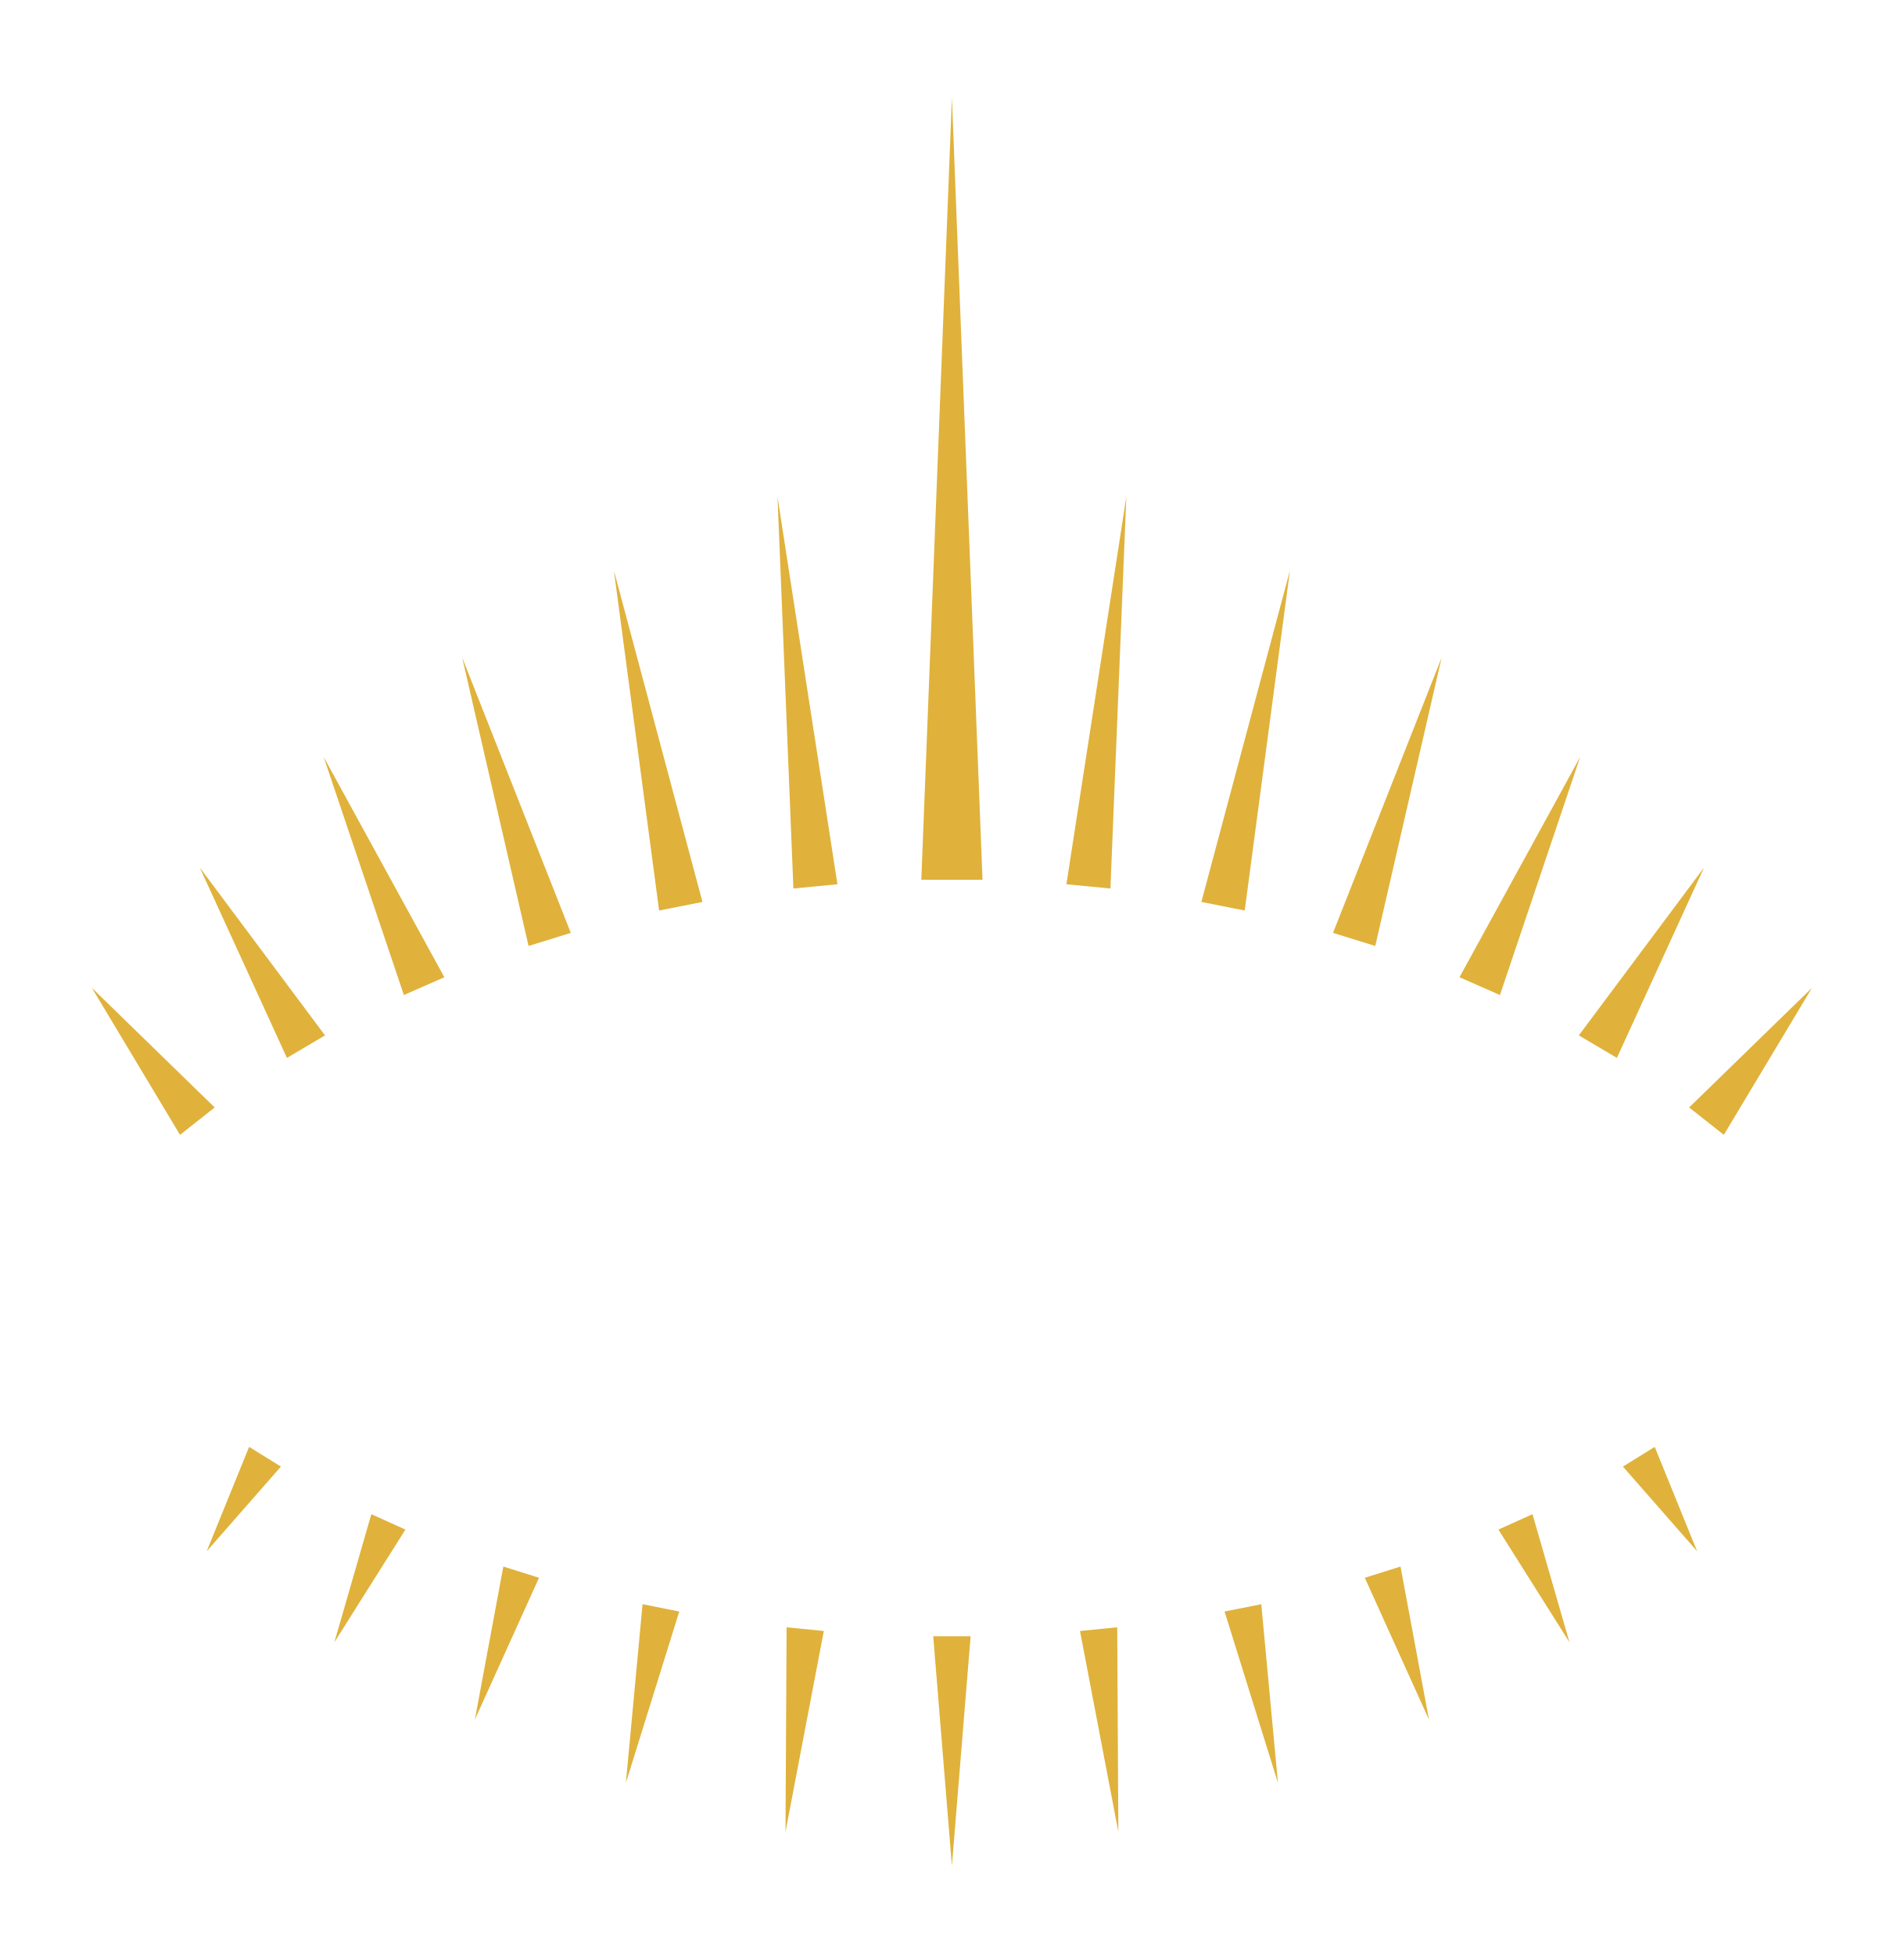
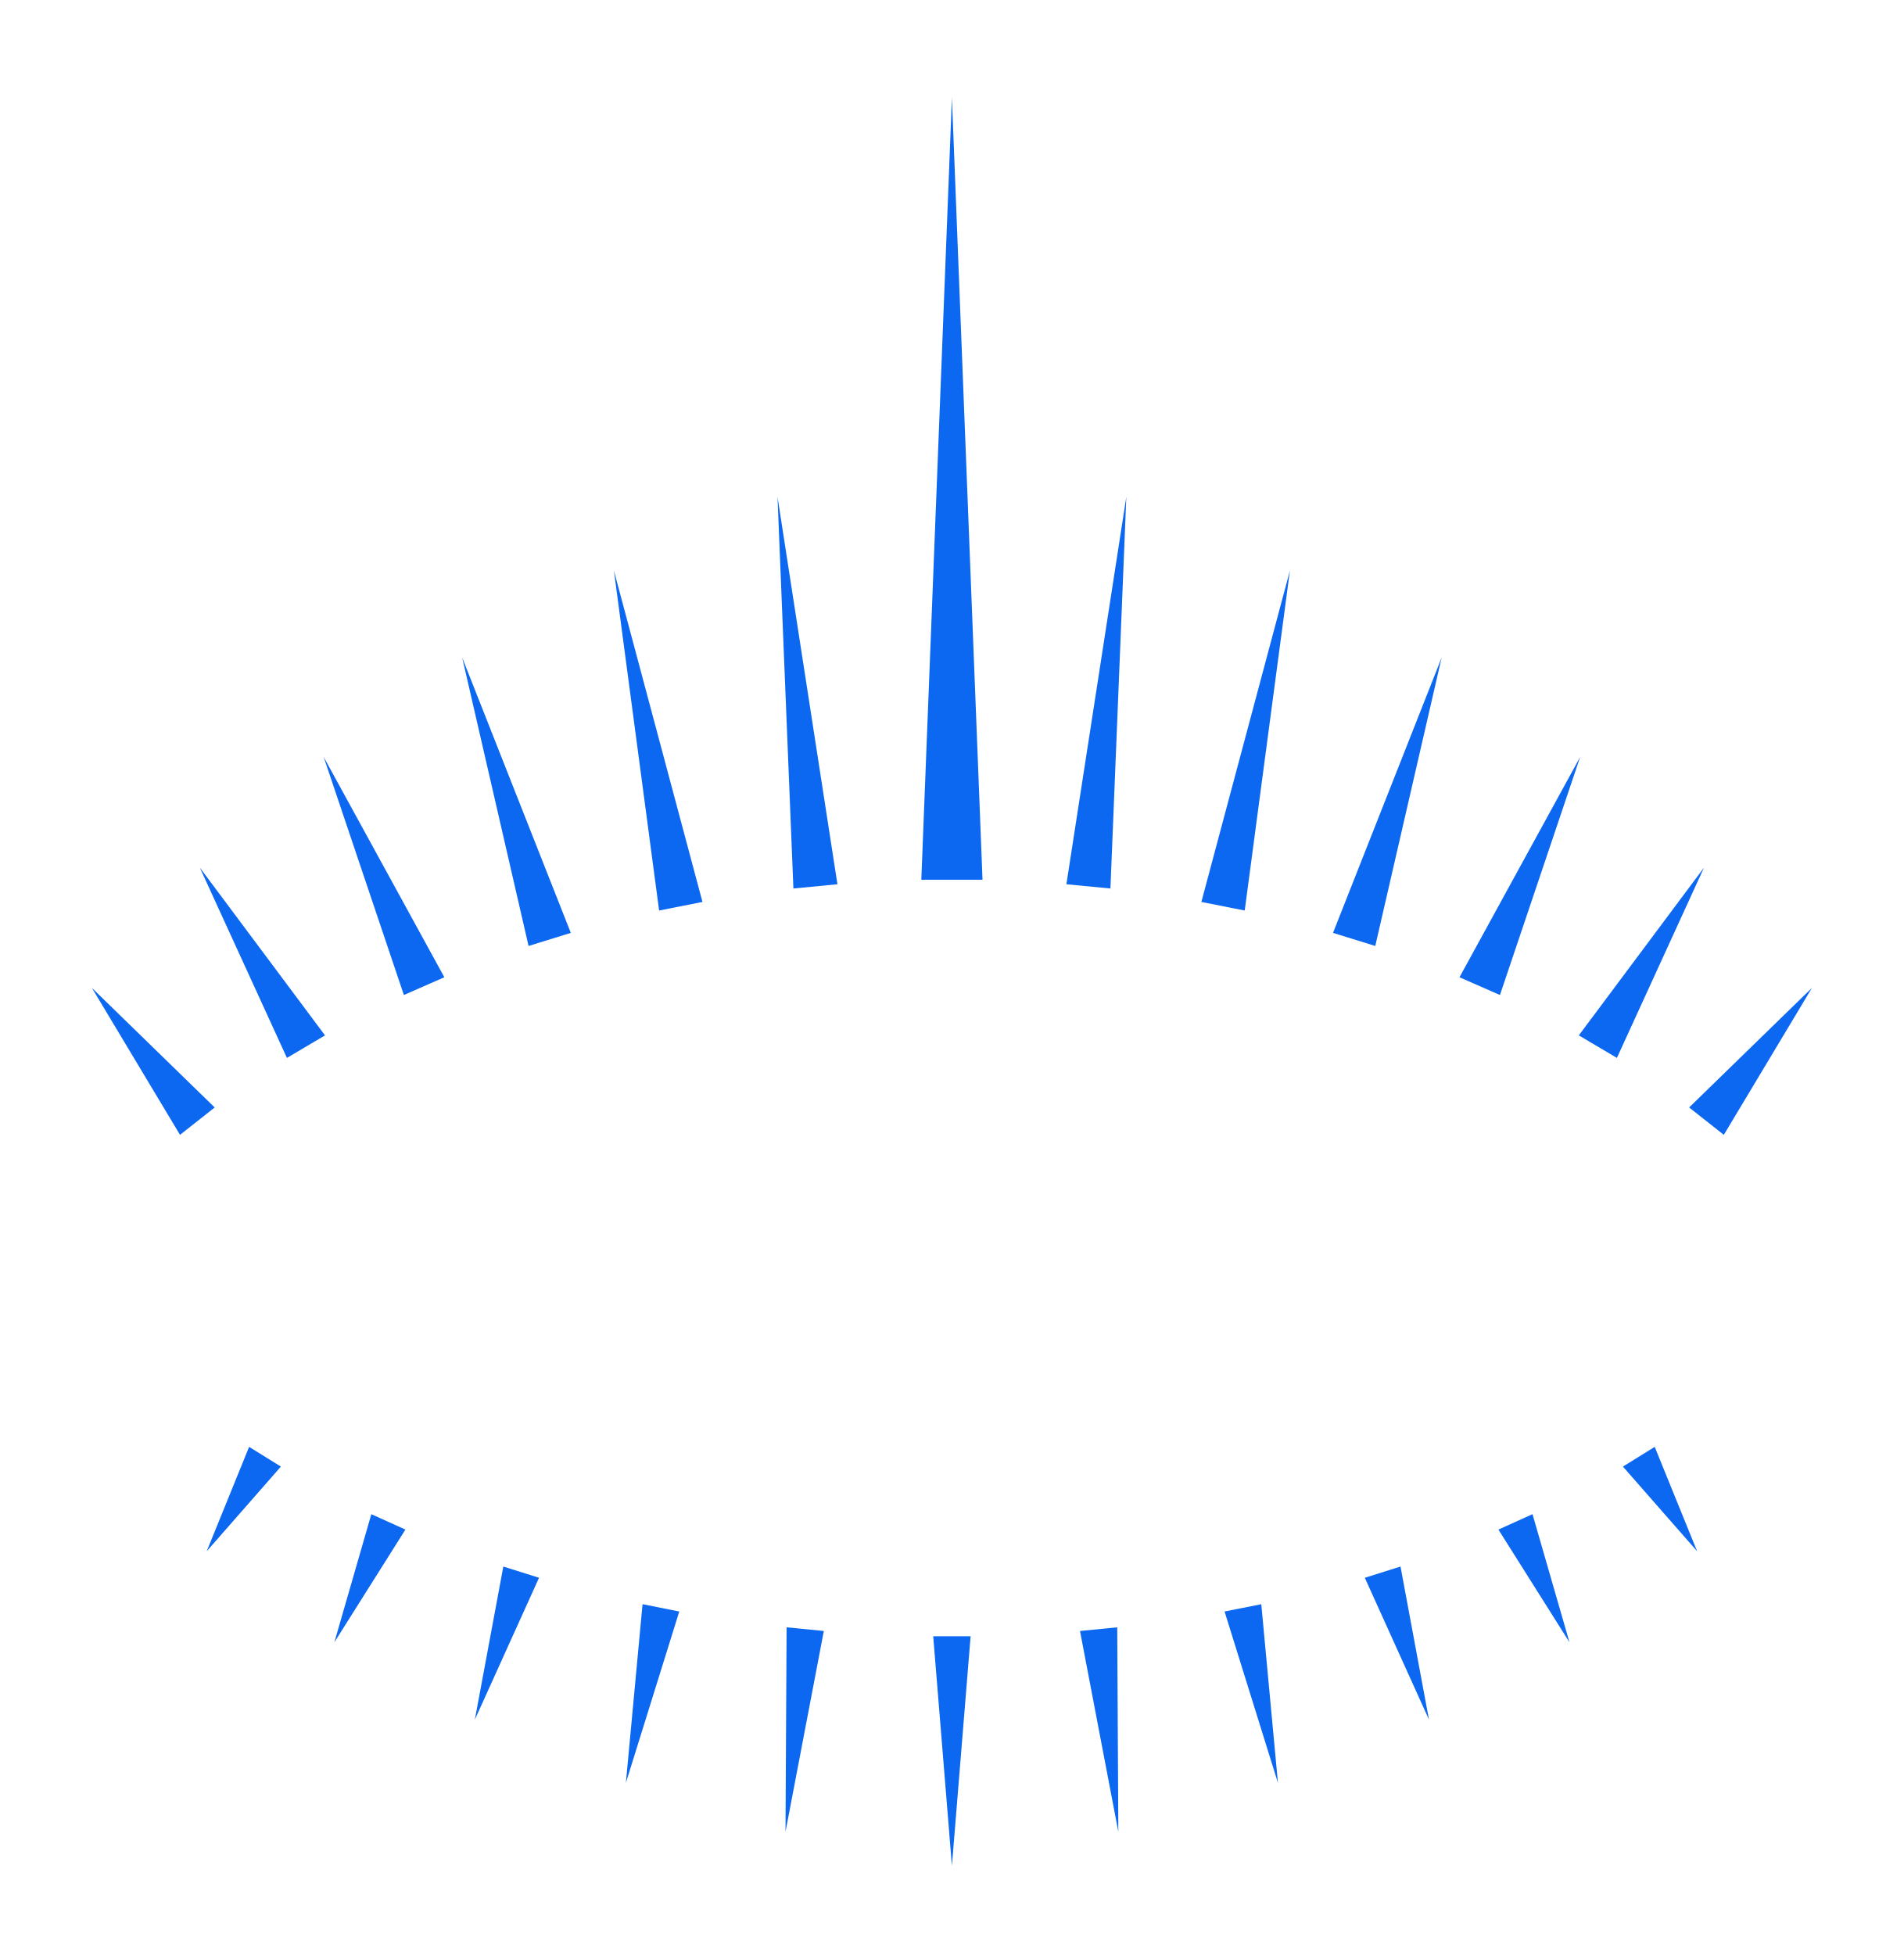
<svg xmlns="http://www.w3.org/2000/svg" viewBox="-112 -150 224 230" width="224" height="230">
-   <path d="M-90.82 -16.49L-101.19 -33.78L-86.74 -19.71ZM-78.24 -25.54L-88.49 -47.93L-73.76 -28.19ZM-64.48 -32.94L-73.92 -60.95L-59.72 -35.03ZM-49.81 -38.71L-57.62 -72.64L-44.84 -40.25ZM-34.45 -42.88L-39.77 -82.88L-29.35 -43.89ZM-18.65 -45.47L-20.52 -91.55L-13.47 -45.97ZM-3.60 -46.50L0.00 -138.50L3.60 -46.50ZM13.47 -45.97L20.52 -91.55L18.65 -45.47ZM29.35 -43.89L39.77 -82.88L34.45 -42.88ZM44.84 -40.25L57.62 -72.64L49.81 -38.71ZM59.72 -35.03L73.92 -60.95L64.48 -32.94ZM73.76 -28.19L88.49 -47.93L78.24 -25.54ZM86.74 -19.71L101.19 -33.78L90.82 -16.49ZM82.69 20.22L87.68 32.50L78.95 22.54ZM68.31 28.14L72.66 43.21L64.30 29.95ZM52.78 34.30L56.13 52.31L48.58 35.62ZM36.40 38.73L38.36 59.75L32.08 39.59ZM19.45 41.45L19.58 65.50L15.07 41.88ZM2.20 42.50L0.00 69.50L-2.20 42.50ZM-15.07 41.88L-19.58 65.50L-19.45 41.45ZM-32.08 39.59L-38.36 59.75L-36.40 38.73ZM-48.58 35.62L-56.13 52.31L-52.78 34.30ZM-64.30 29.95L-72.66 43.21L-68.31 28.14ZM-78.95 22.54L-87.68 32.50L-82.69 20.22Z" fill="#E0B23B" />
+   <path d="M-90.82 -16.49L-101.19 -33.78L-86.74 -19.71ZM-78.24 -25.54L-88.49 -47.93L-73.76 -28.19ZM-64.48 -32.94L-73.92 -60.95L-59.72 -35.03ZM-49.81 -38.71L-57.62 -72.64L-44.84 -40.25ZM-34.45 -42.88L-39.77 -82.88L-29.35 -43.89ZM-18.65 -45.47L-20.52 -91.55L-13.47 -45.97ZM-3.60 -46.50L0.00 -138.50L3.60 -46.50ZM13.47 -45.97L20.52 -91.55L18.65 -45.47ZM29.35 -43.89L39.77 -82.88L34.45 -42.88ZM44.84 -40.25L57.62 -72.64L49.81 -38.71ZM59.72 -35.03L73.92 -60.95L64.48 -32.94ZM73.76 -28.19L88.49 -47.93L78.24 -25.54ZM86.74 -19.71L101.19 -33.78L90.82 -16.49ZM82.69 20.22L87.68 32.50L78.95 22.54ZM68.31 28.14L72.66 43.21L64.30 29.95ZM52.78 34.30L56.13 52.31L48.58 35.62ZM36.40 38.73L38.36 59.75L32.08 39.59ZM19.45 41.45L19.58 65.50L15.07 41.88ZM2.20 42.50L0.00 69.50L-2.20 42.50ZM-15.07 41.88L-19.58 65.50L-19.45 41.45ZM-32.08 39.59L-38.36 59.75L-36.40 38.73ZM-48.58 35.62L-56.13 52.31L-52.78 34.30ZM-64.30 29.95L-72.66 43.21L-68.31 28.14ZM-78.95 22.54L-87.68 32.50L-82.69 20.22Z" fill="#0C67F1" />
</svg>
